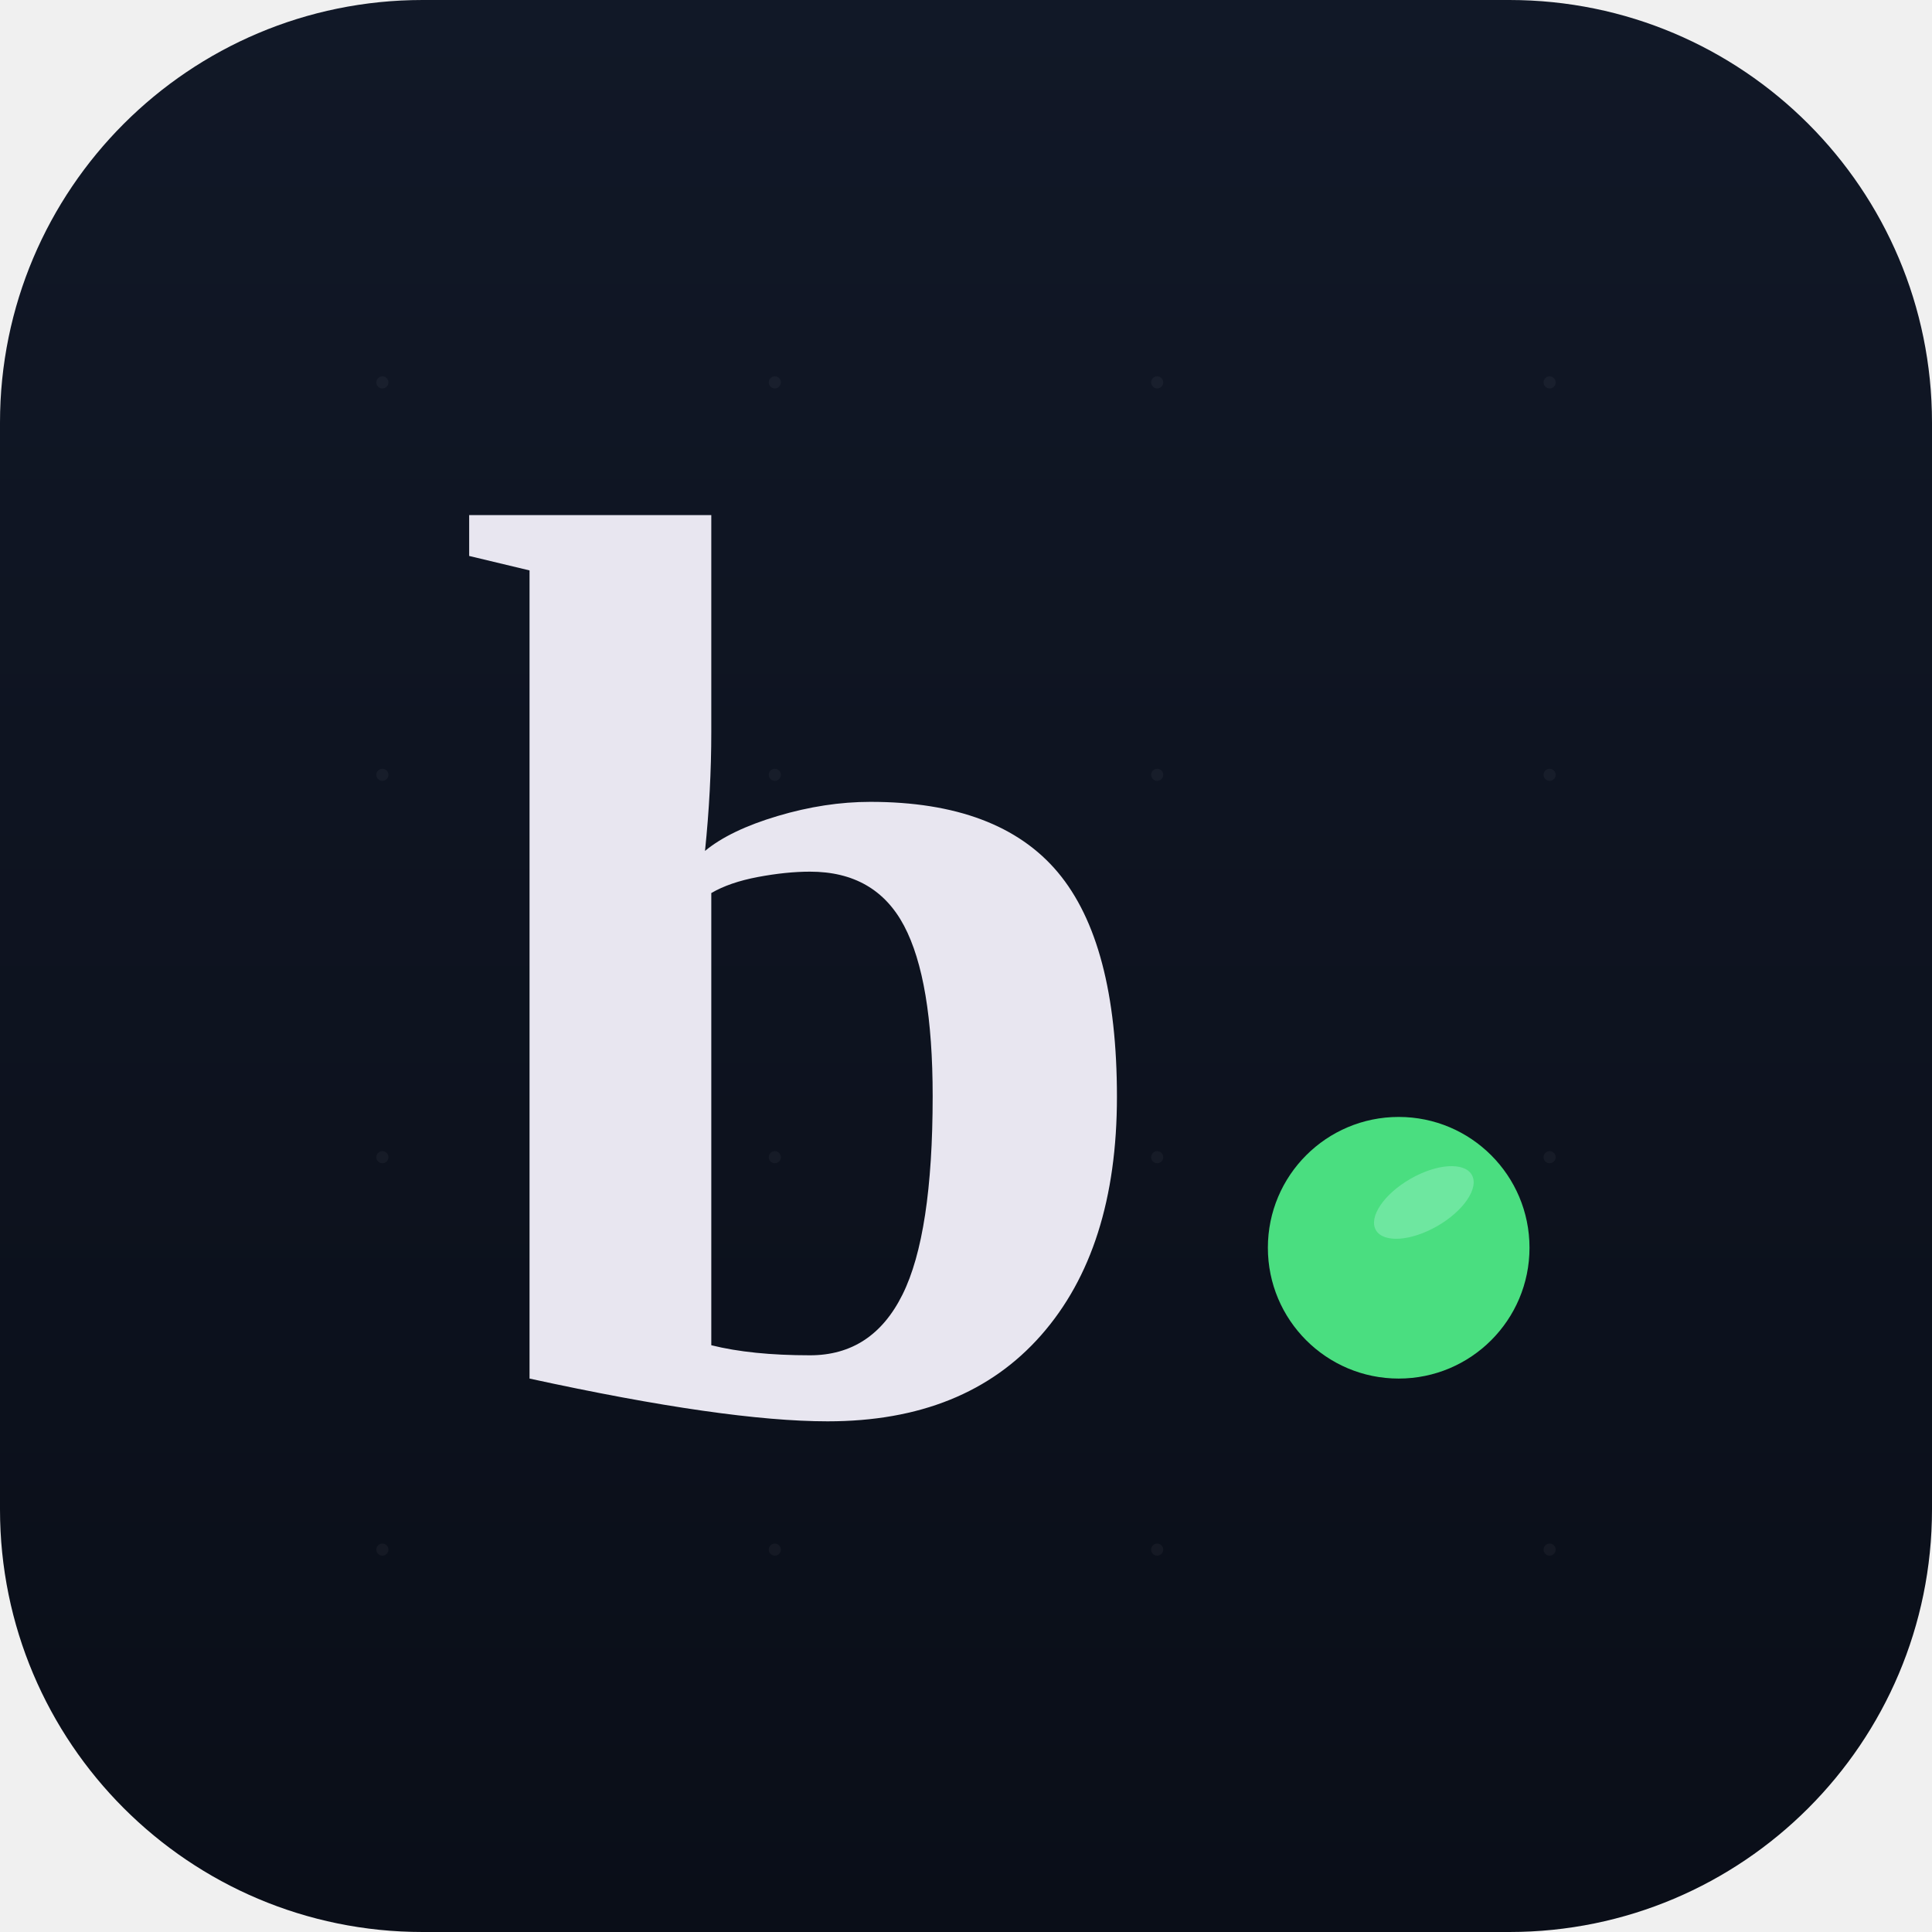
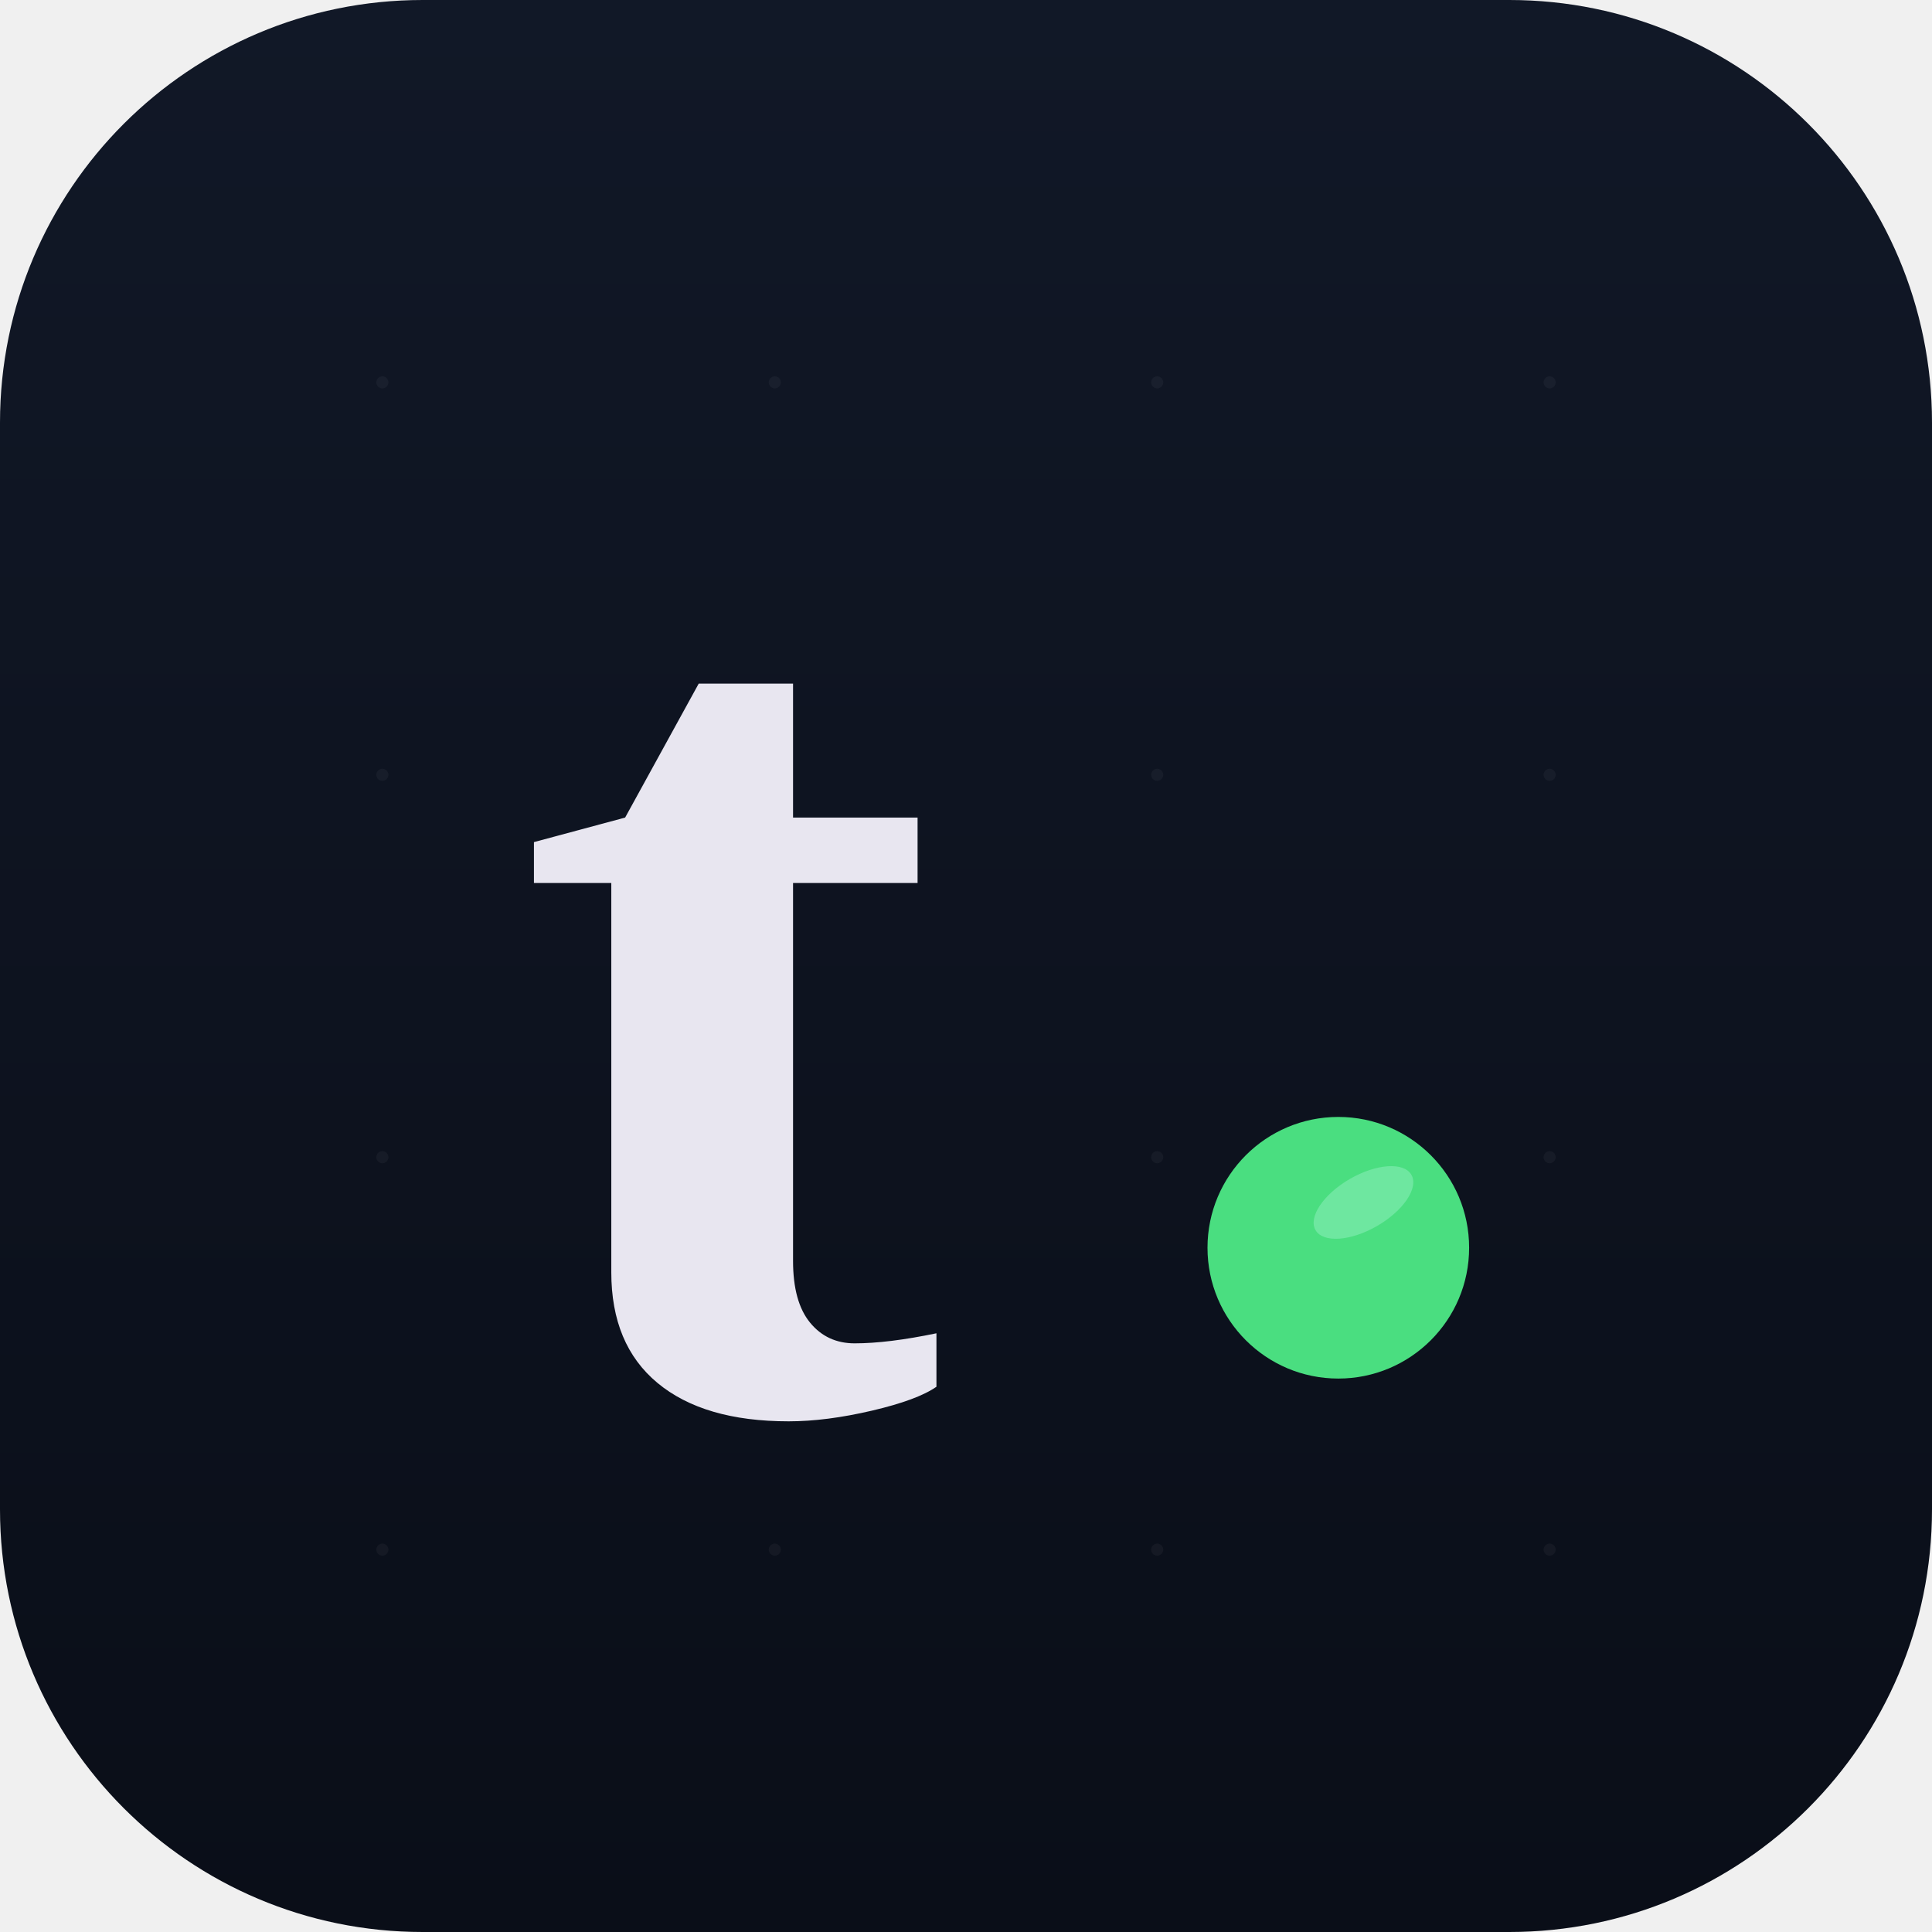
<svg xmlns="http://www.w3.org/2000/svg" width="192" height="192" viewBox="0 0 192 192">
  <defs>
    <linearGradient id="bg" x1="0" y1="0" x2="0" y2="1">
      <stop offset="0%" stop-color="#111827" />
      <stop offset="100%" stop-color="#0a0e18" />
    </linearGradient>
  </defs>
  <rect width="192" height="192" rx="42" fill="url(#bg)" />
-   <circle cx="38" cy="38" r="0.6" fill="white" opacity="0.04" />
-   <circle cx="77" cy="38" r="0.6" fill="white" opacity="0.04" />
-   <circle cx="115" cy="38" r="0.6" fill="white" opacity="0.04" />
-   <circle cx="154" cy="38" r="0.6" fill="white" opacity="0.04" />
-   <circle cx="38" cy="77" r="0.6" fill="white" opacity="0.04" />
-   <circle cx="77" cy="77" r="0.6" fill="white" opacity="0.04" />
-   <circle cx="115" cy="77" r="0.6" fill="white" opacity="0.04" />
-   <circle cx="154" cy="77" r="0.6" fill="white" opacity="0.04" />
-   <circle cx="38" cy="115" r="0.6" fill="white" opacity="0.04" />
-   <circle cx="77" cy="115" r="0.6" fill="white" opacity="0.04" />
-   <circle cx="115" cy="115" r="0.6" fill="white" opacity="0.04" />
-   <circle cx="154" cy="115" r="0.6" fill="white" opacity="0.04" />
-   <circle cx="38" cy="154" r="0.6" fill="white" opacity="0.04" />
-   <circle cx="77" cy="154" r="0.6" fill="white" opacity="0.04" />
-   <circle cx="115" cy="154" r="0.6" fill="white" opacity="0.04" />
-   <circle cx="154" cy="154" r="0.6" fill="white" opacity="0.04" />
-   <text x="45" y="140" font-family="Georgia, 'Times New Roman', serif" font-size="128" font-weight="700" fill="#e8e6f0">b</text>
-   <circle cx="139" cy="124" r="13" fill="#4ade80" />
-   <ellipse cx="141.5" cy="119.5" rx="5.5" ry="2.7" fill="#6ee7a0" transform="rotate(-30, 141.5, 119.5)" />
+   <g opacity="0.04">
+     <circle cx="38" cy="38" r="0.6" fill="white" />
+     <circle cx="77" cy="38" r="0.6" fill="white" />
+     <circle cx="115" cy="38" r="0.6" fill="white" />
+     <circle cx="154" cy="38" r="0.6" fill="white" />
+     <circle cx="38" cy="77" r="0.6" fill="white" />
+     <circle cx="77" cy="77" r="0.6" fill="white" />
+     <circle cx="115" cy="77" r="0.6" fill="white" />
+     <circle cx="154" cy="77" r="0.6" fill="white" />
+     <circle cx="38" cy="115" r="0.6" fill="white" />
+     <circle cx="77" cy="115" r="0.6" fill="white" />
+     <circle cx="115" cy="115" r="0.6" fill="white" />
+     <circle cx="154" cy="115" r="0.6" fill="white" />
+     <circle cx="38" cy="154" r="0.6" fill="white" />
+     <circle cx="77" cy="154" r="0.6" fill="white" />
+     <circle cx="115" cy="154" r="0.6" fill="white" />
+     <circle cx="154" cy="154" r="0.6" fill="white" />
+   </g>
+   <text x="51" y="140" font-family="Georgia, 'Times New Roman', serif" font-size="128" font-weight="700" fill="#e8e6f0">t</text>
+   <circle cx="133" cy="124" r="13" fill="#4ade80" />
+   <ellipse cx="135.5" cy="119.5" rx="5.5" ry="2.7" fill="#6ee7a0" transform="rotate(-30, 135.5, 119.5)" />
</svg>
